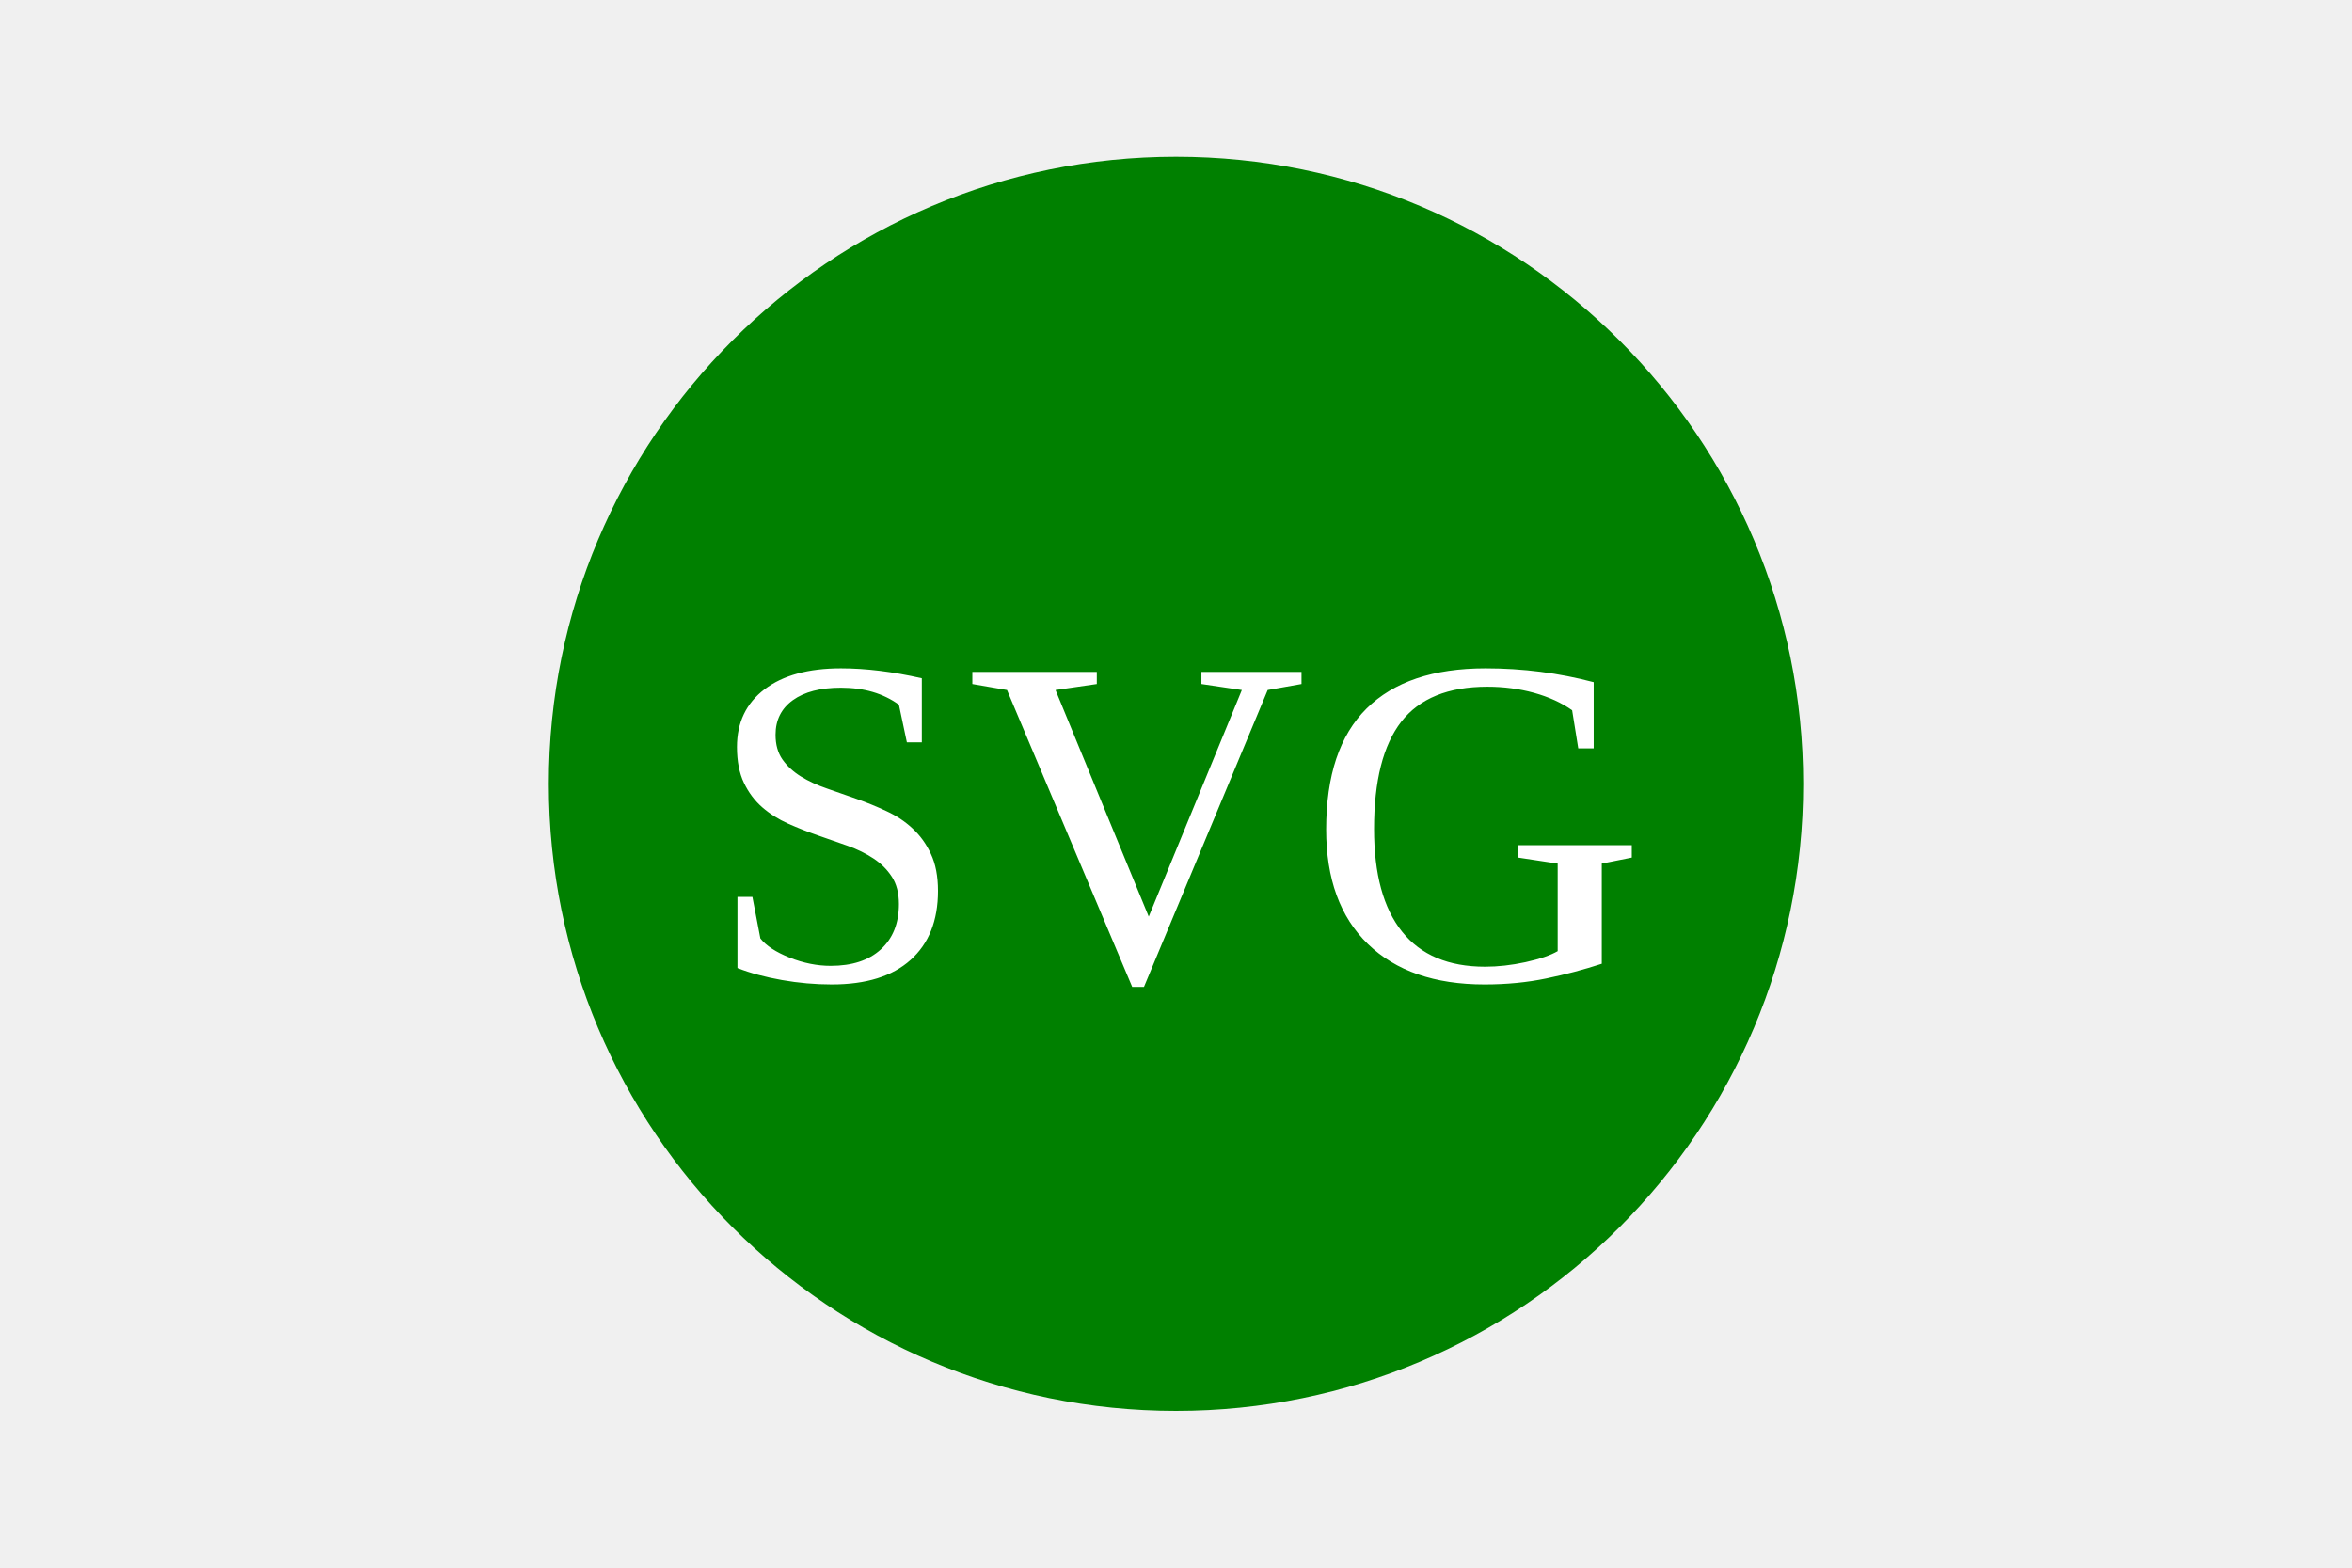
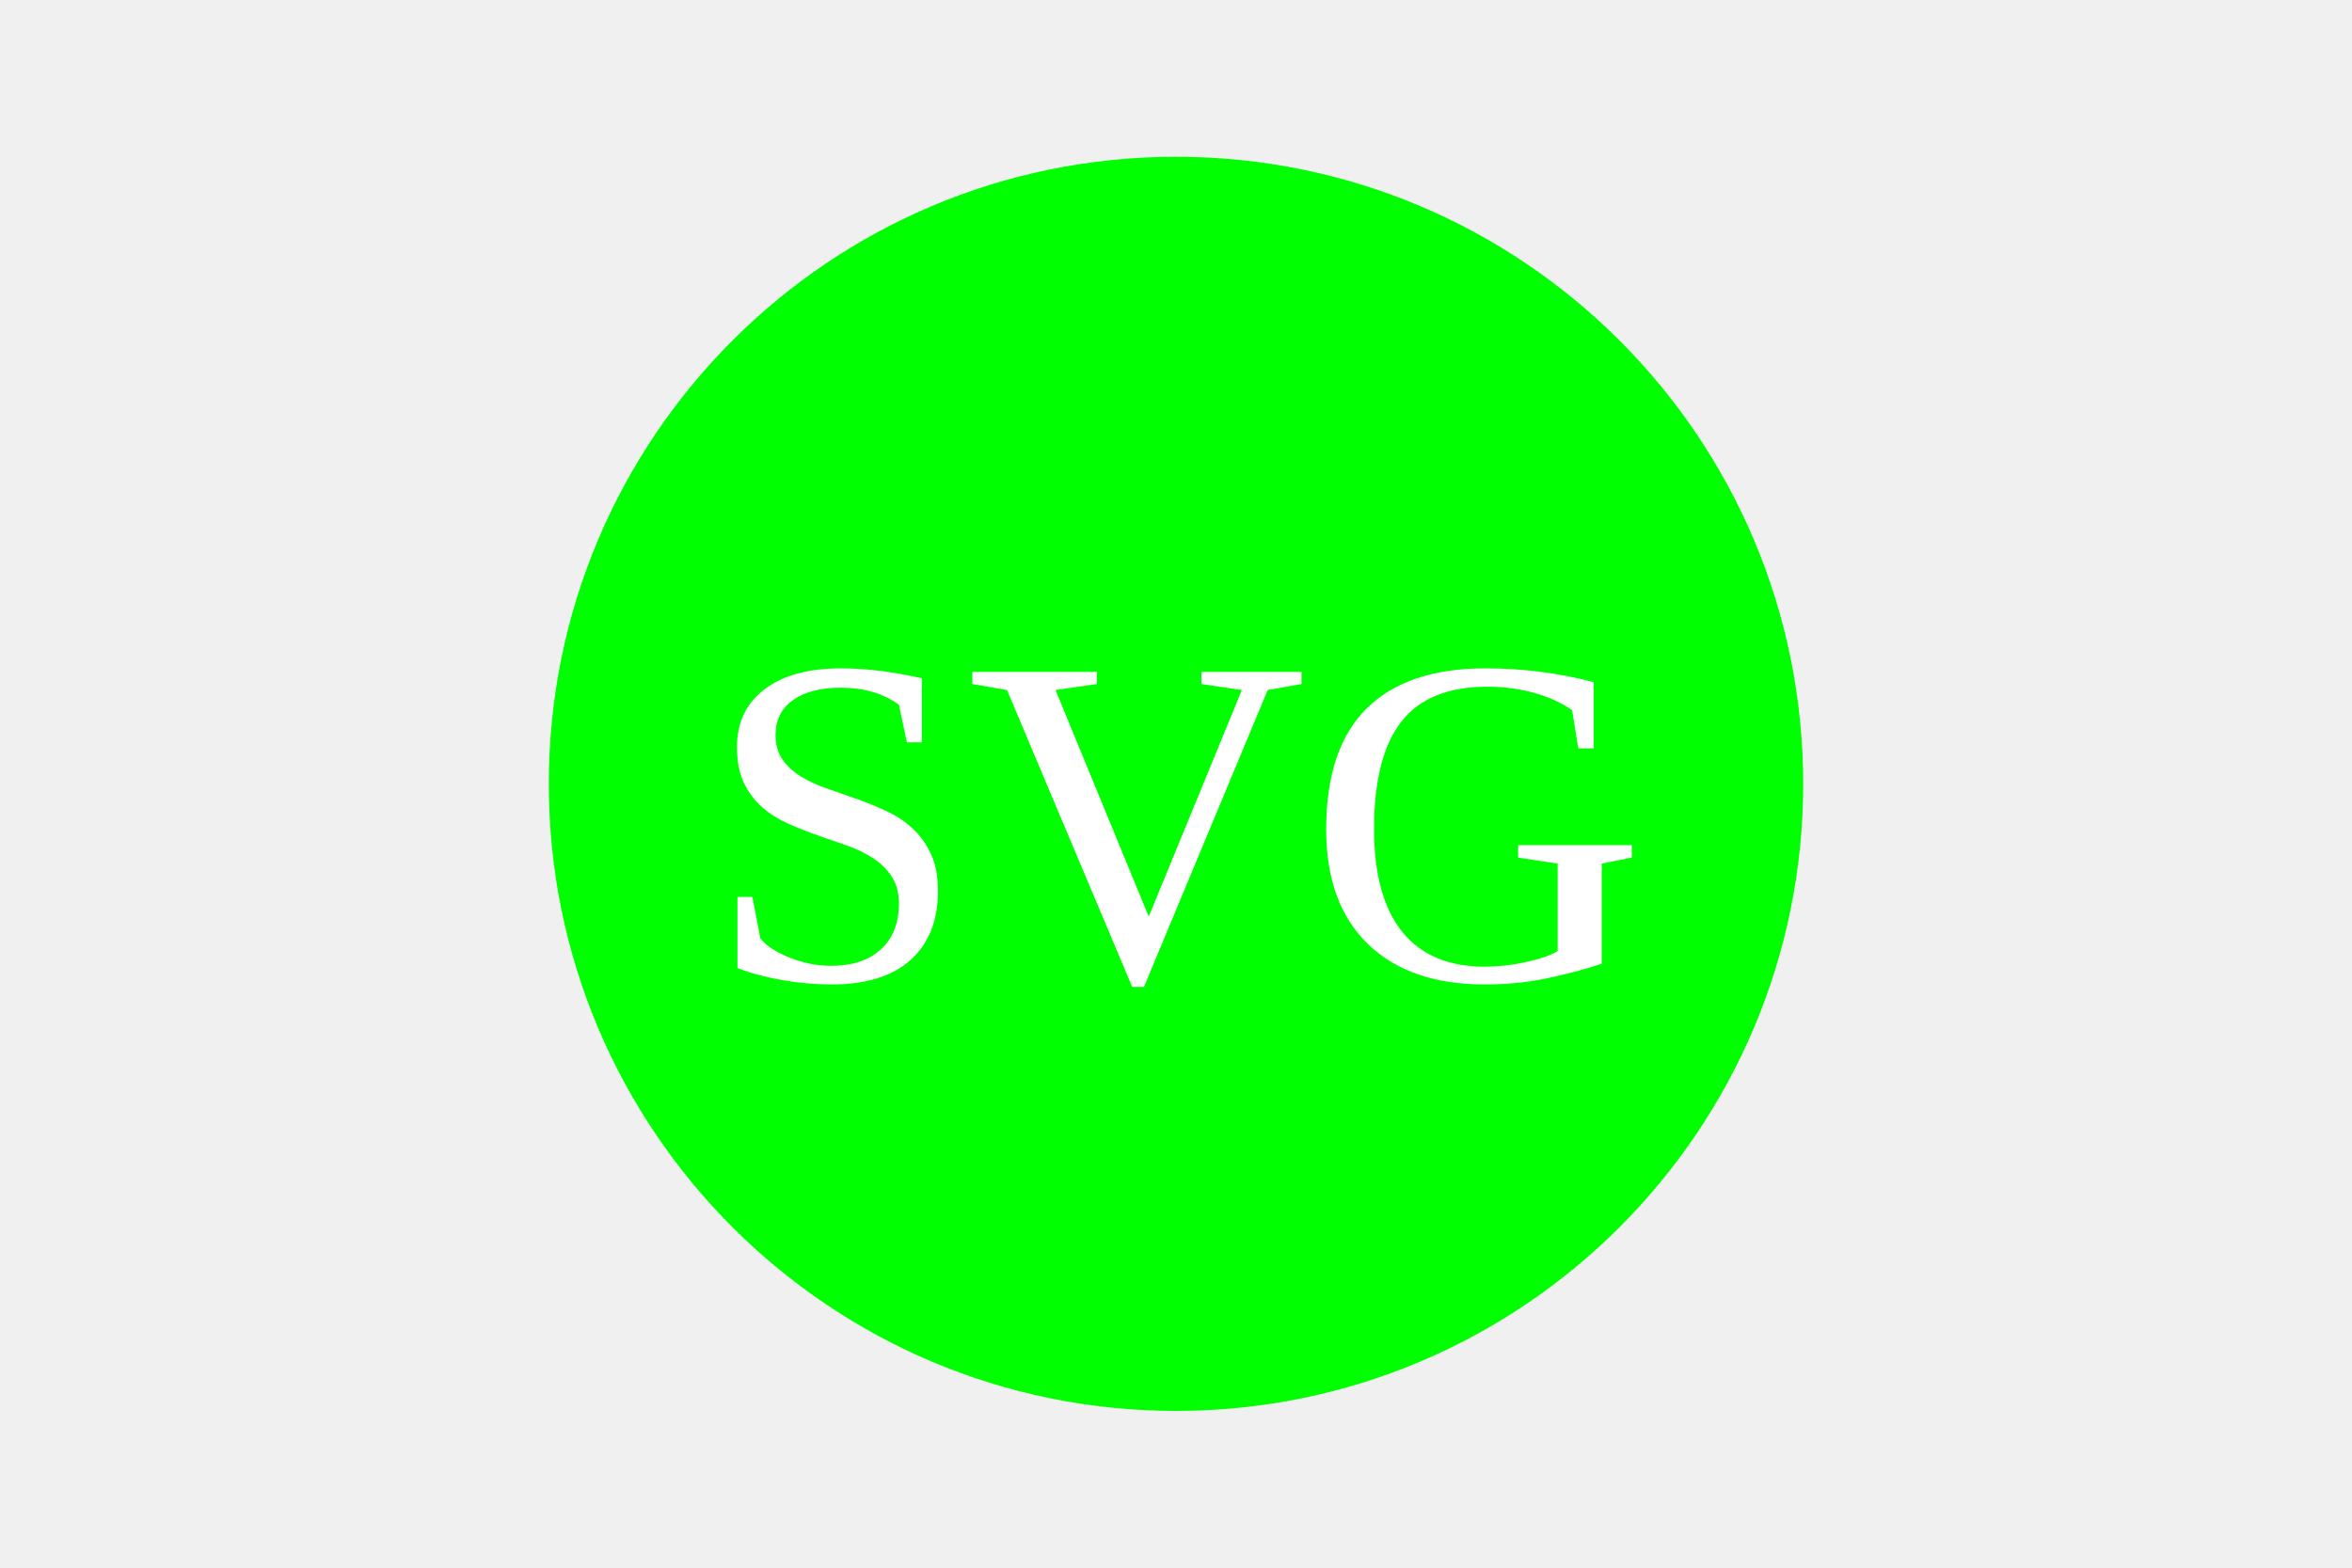
<svg xmlns="http://www.w3.org/2000/svg" version="1.1" width="300" height="200">
-   <circle cx="150" cy="100" r="80" fill="green" />
+   <circle cx="150" cy="100" r="80" fill="lime" />
  <text x="150" y="125" font-size="60" text-anchor="middle" fill="white">SVG</text>
</svg>
